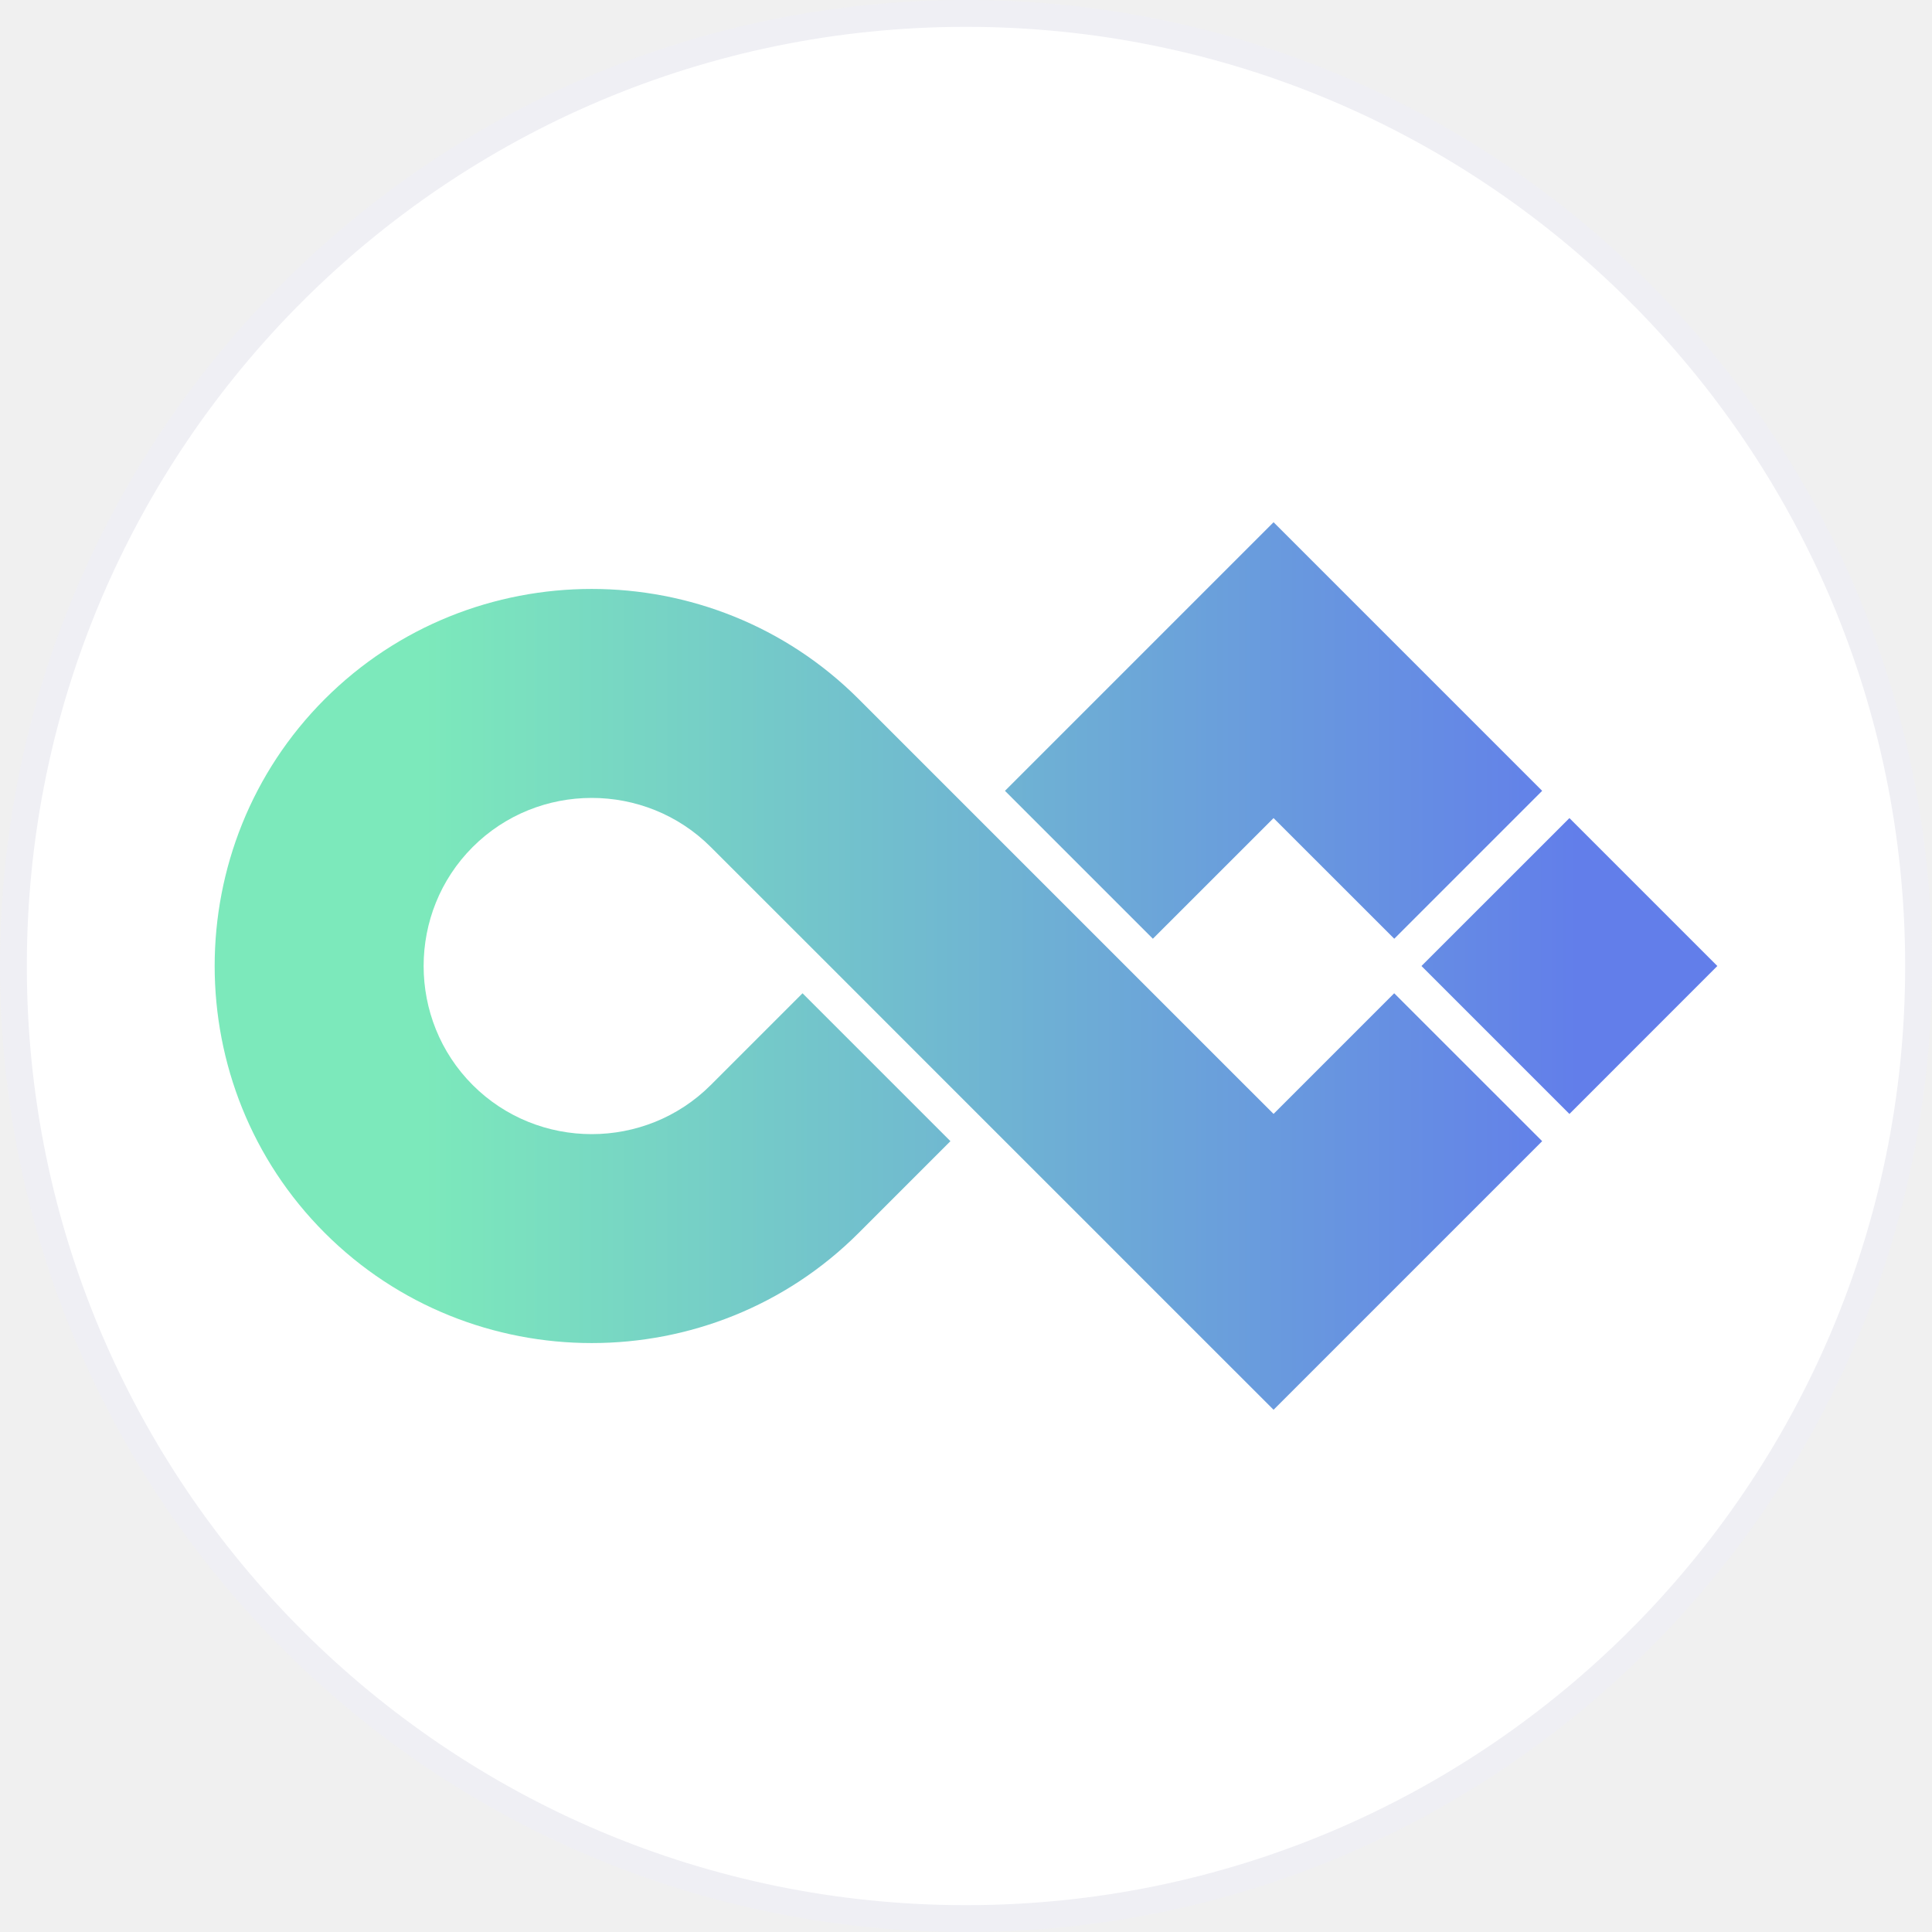
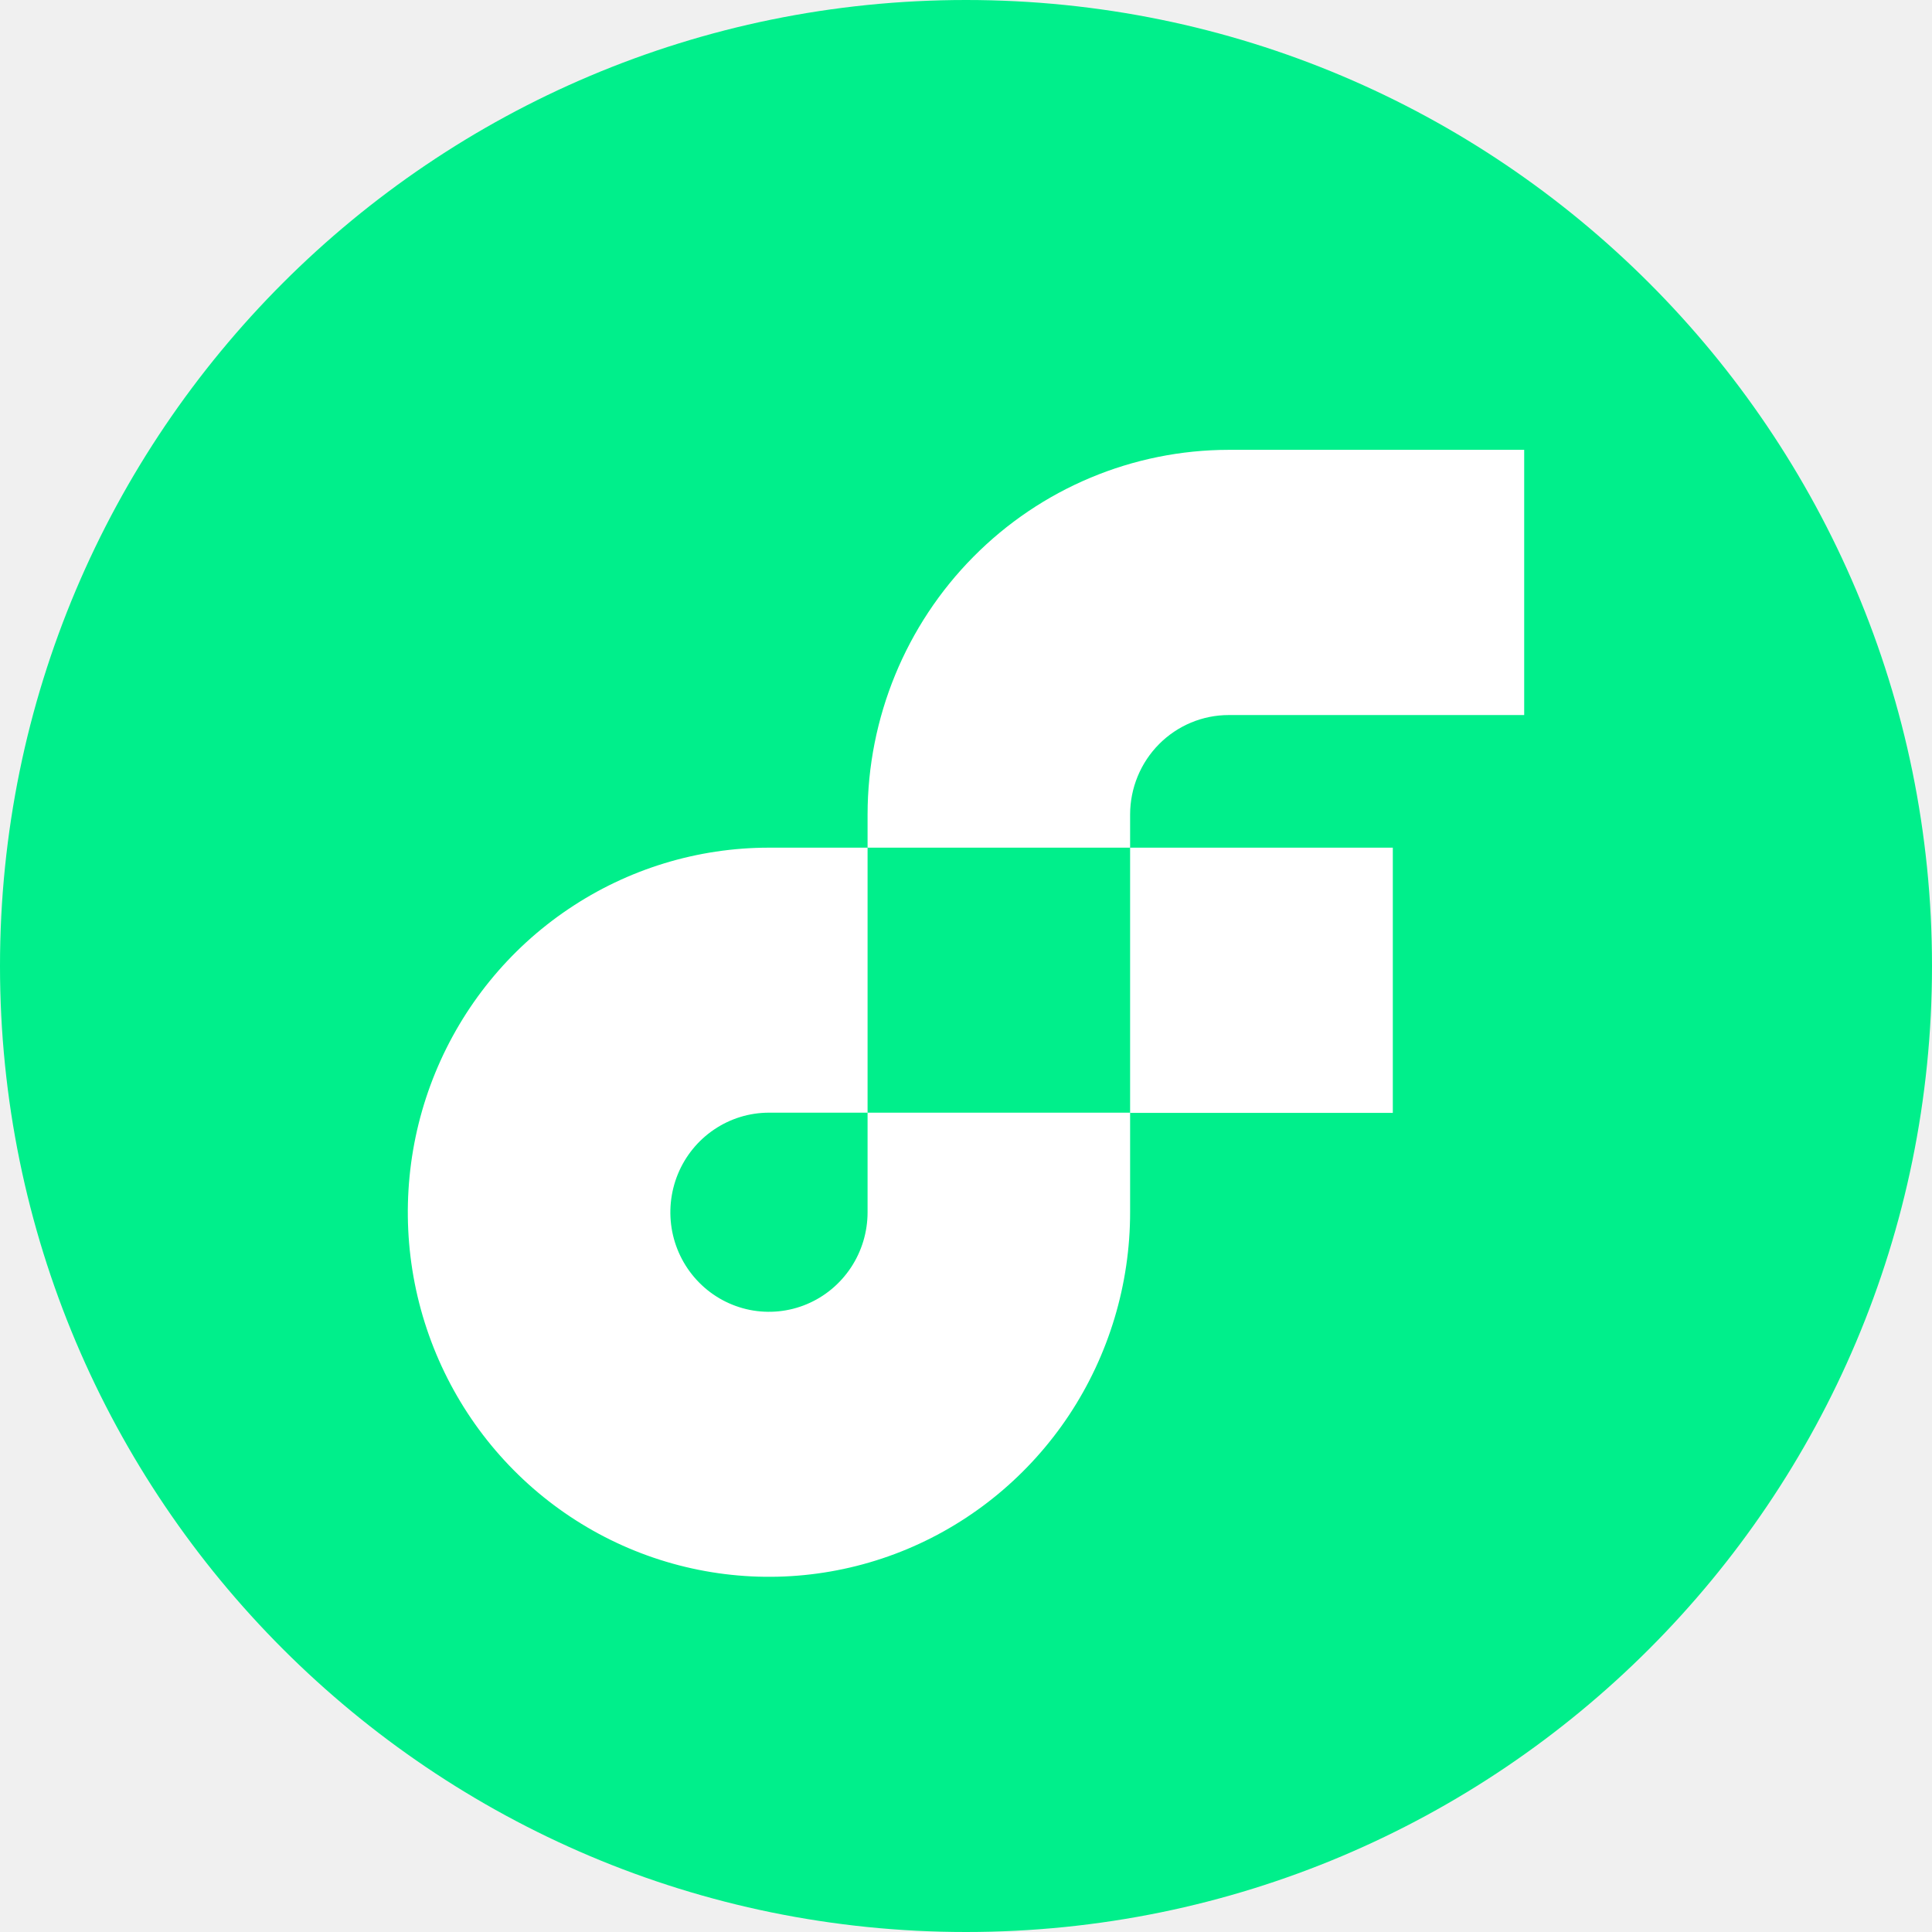
<svg xmlns="http://www.w3.org/2000/svg" width="36" height="36" viewBox="0 0 36 36" fill="none">
-   <circle cx="18" cy="18" r="17.75" fill="white" stroke="#EFEFF4" stroke-width="0.5" />
-   <path fill-rule="evenodd" clip-rule="evenodd" d="M20.974 23.513L23.731 26.269L28.736 21.264L25.979 18.508L23.731 20.756L23.223 20.249C20.582 17.607 20.859 17.885 18.218 15.244L16 13.026C13.264 10.29 8.788 10.29 6.052 13.026C3.316 15.762 3.316 20.238 6.052 22.974C8.788 25.71 13.264 25.71 16 22.974L17.71 21.264L14.954 18.508L13.244 20.218C12.024 21.438 10.028 21.438 8.808 20.218C7.589 18.998 7.589 17.002 8.808 15.783C10.028 14.563 12.024 14.563 13.244 15.783L15.462 18L18.218 20.757L20.467 23.005L20.974 23.513ZM29.244 20.757L32 18L29.244 15.244L26.487 18L29.244 20.757ZM28.736 14.736L23.731 9.731L18.726 14.736L21.482 17.492L23.731 15.244L25.98 17.492L28.736 14.736Z" fill="url(#paint0_linear_7482_165489)" />
-   <defs>
-     <linearGradient id="paint0_linear_7482_165489" x1="29.415" y1="18.3" x2="7.893" y2="18.3" gradientUnits="userSpaceOnUse">
-       <stop stop-color="#627EEA" />
-       <stop offset="1" stop-color="#7CE9BB" />
-     </linearGradient>
-   </defs>
+   <circle cx="18" cy="18" r="18" fill="#00EF8B" />
+   <path d="M25.953 15.795H21.058V20.737H25.953V15.795Z" fill="white" />
+   <path d="M16.166 22.588C16.166 22.955 16.058 23.314 15.856 23.619C15.654 23.924 15.367 24.162 15.032 24.302C14.696 24.443 14.326 24.479 13.97 24.408C13.614 24.336 13.286 24.16 13.029 23.9C12.772 23.641 12.597 23.31 12.526 22.95C12.456 22.59 12.492 22.218 12.631 21.878C12.77 21.54 13.005 21.25 13.308 21.046C13.61 20.842 13.965 20.733 14.329 20.733H16.166V15.795H14.329C12.998 15.795 11.697 16.193 10.59 16.94C9.483 17.686 8.621 18.747 8.111 19.989C7.602 21.23 7.469 22.596 7.728 23.914C7.988 25.232 8.629 26.442 9.57 27.392C10.511 28.342 11.71 28.989 13.016 29.251C14.321 29.513 15.674 29.379 16.904 28.865C18.133 28.351 19.184 27.48 19.924 26.363C20.663 25.245 21.058 23.932 21.058 22.588V20.733H16.166V22.588Z" fill="white" />
+   <path d="M22.895 13.324H28.401V8.382H22.895C21.111 8.384 19.4 9.1 18.139 10.374C16.877 11.647 16.168 13.374 16.166 15.175V15.795H21.058V15.175C21.059 14.684 21.253 14.213 21.597 13.866C21.942 13.519 22.408 13.324 22.895 13.324Z" fill="white" />
</svg>
